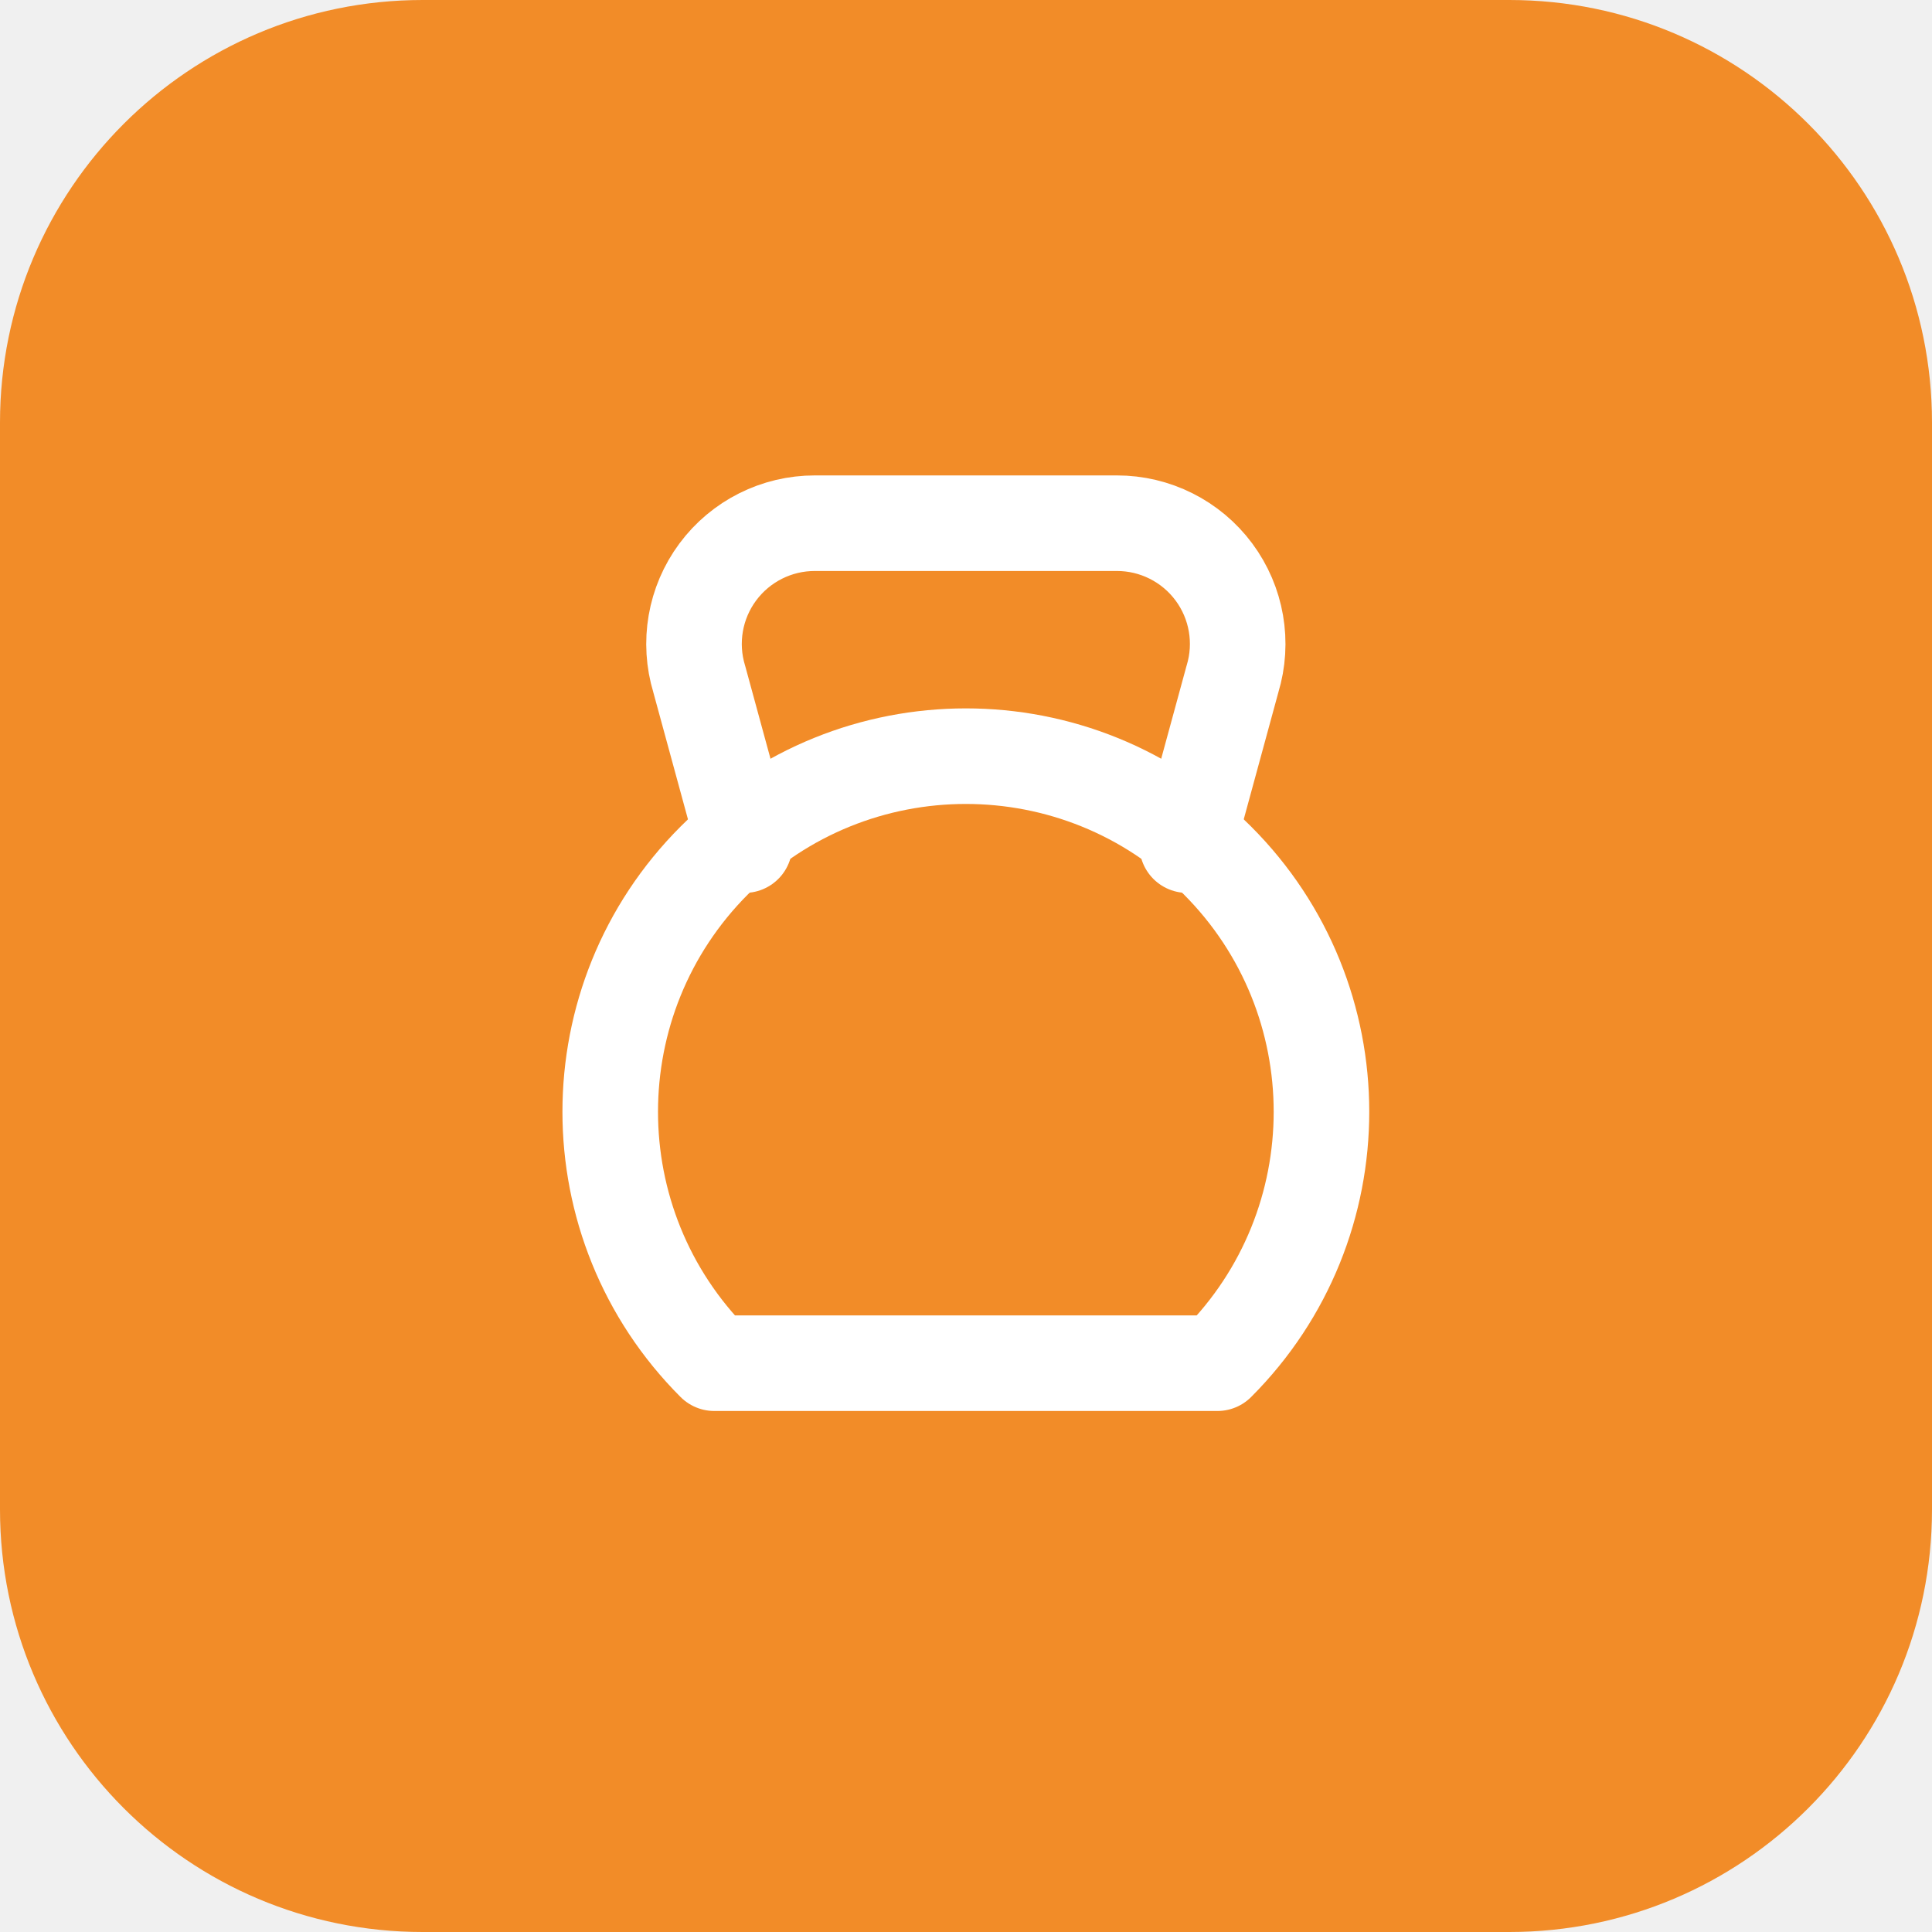
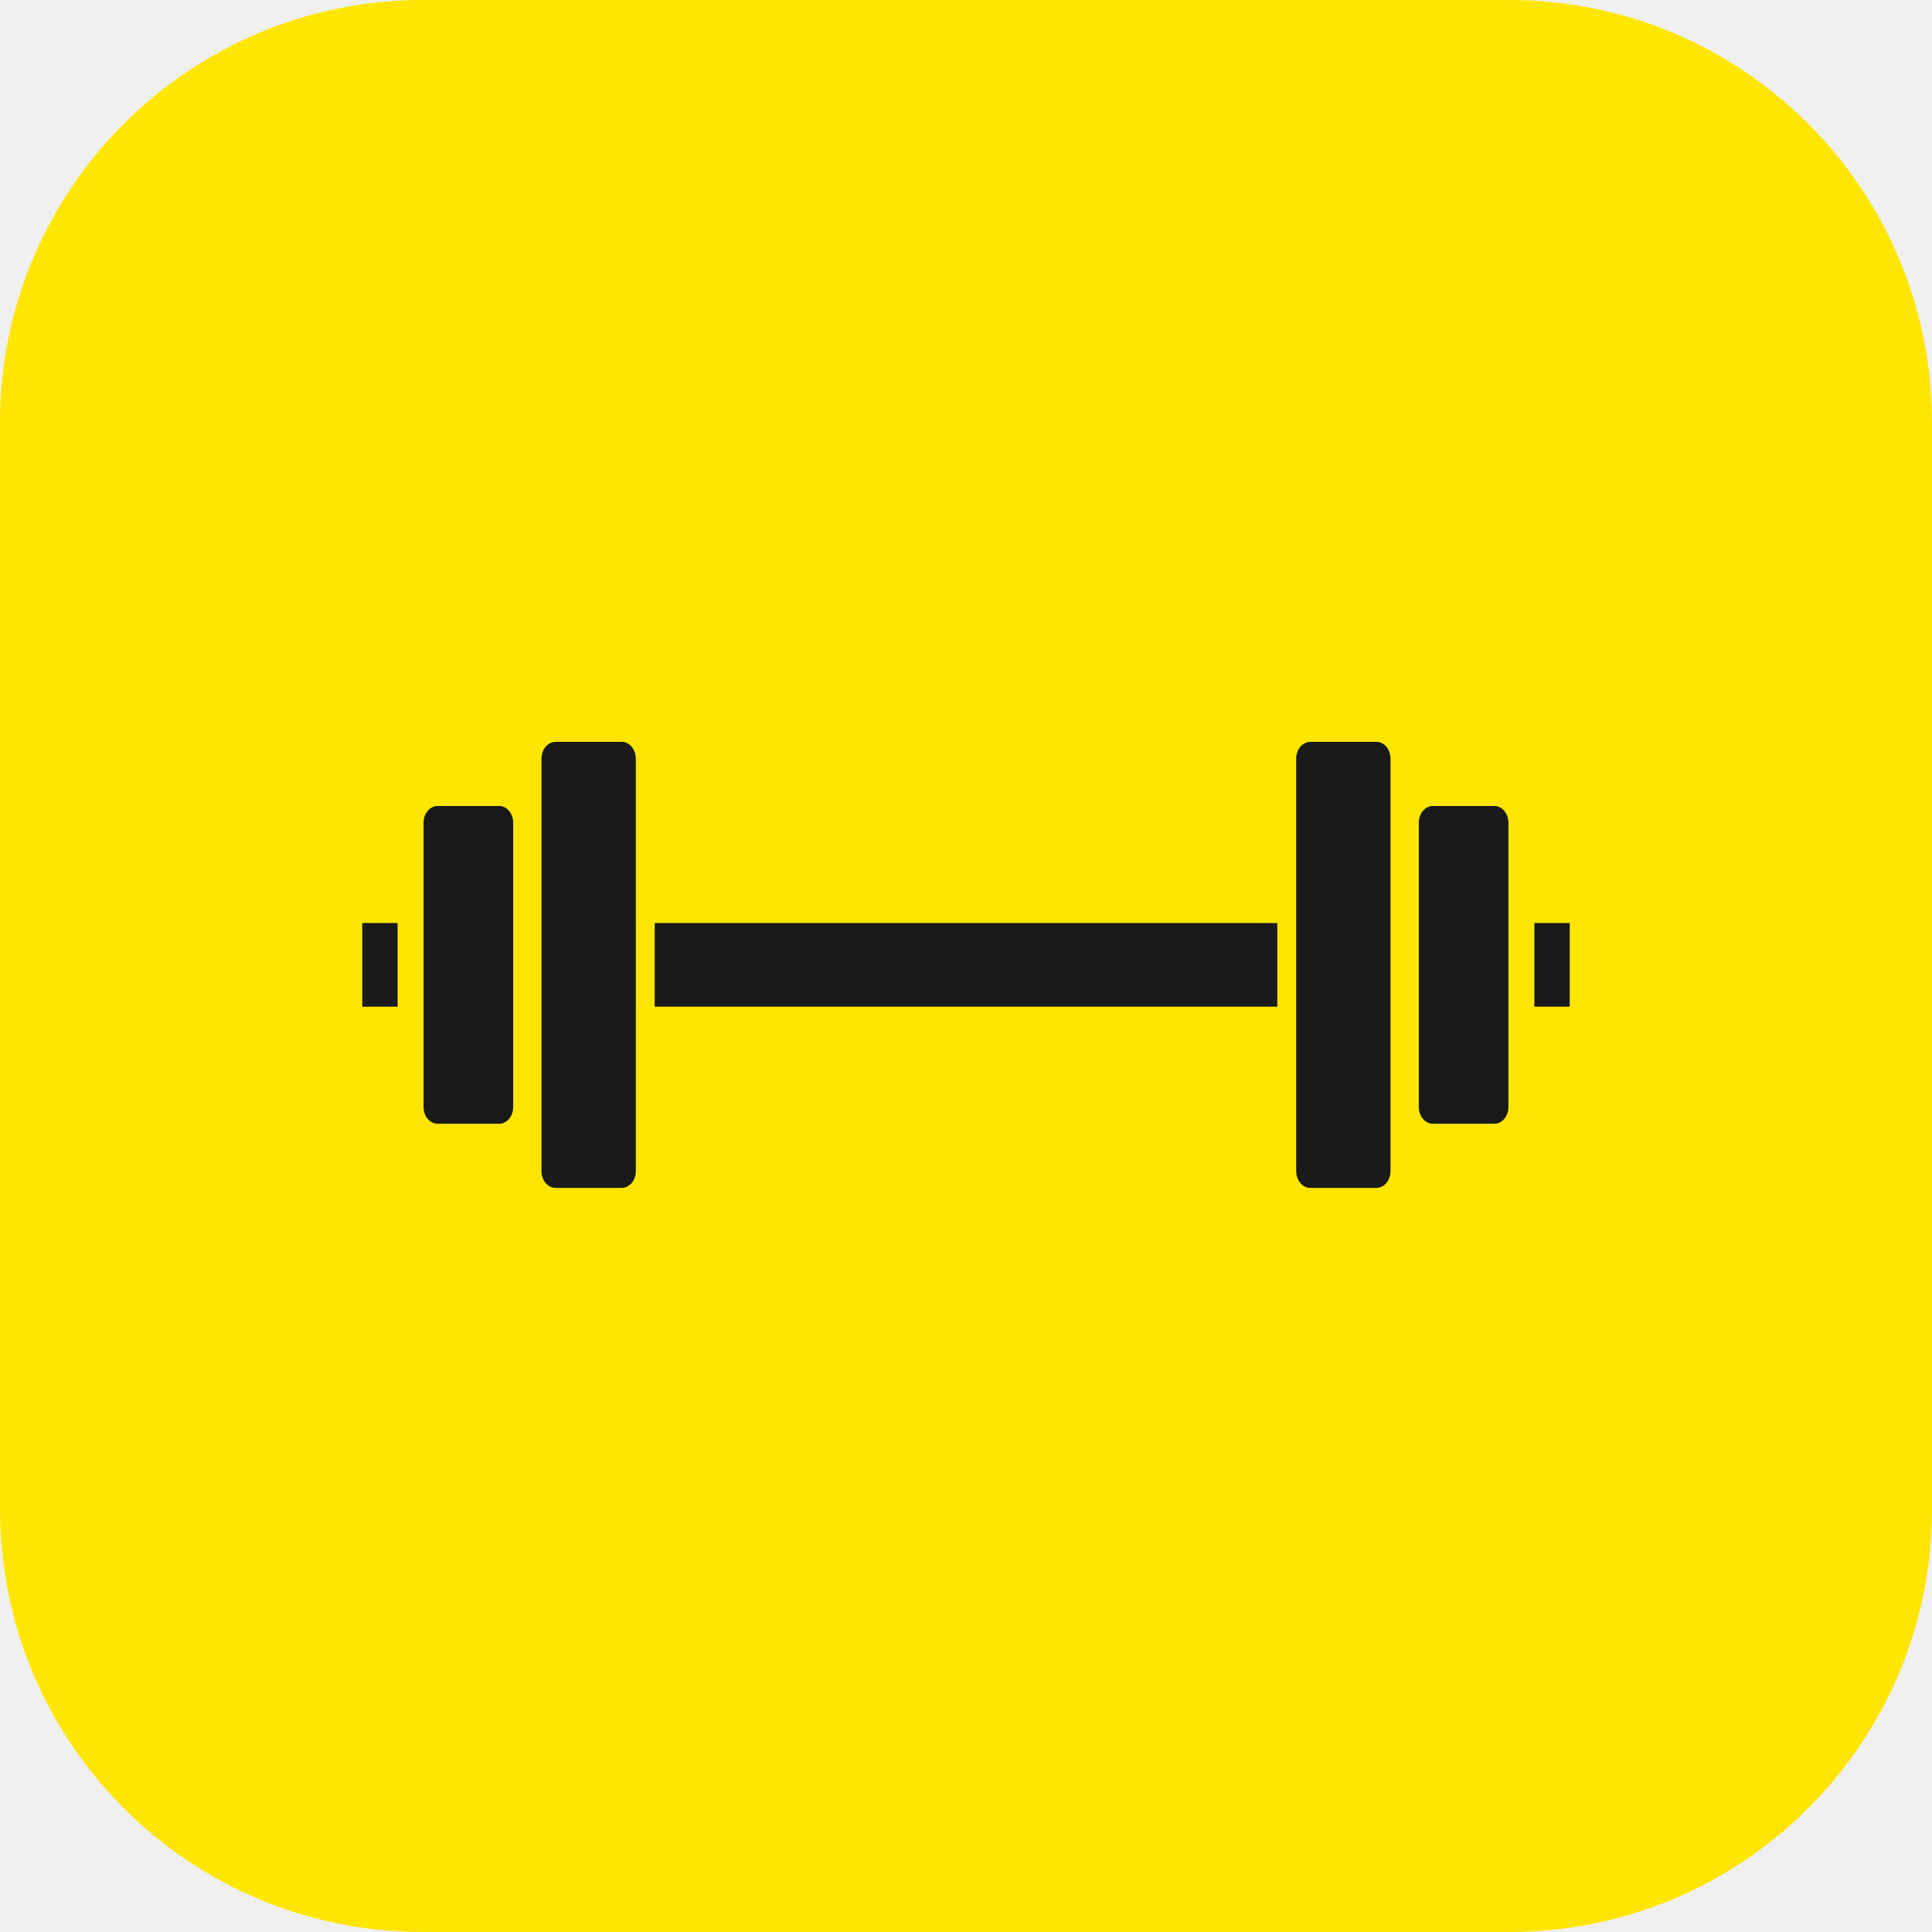
<svg xmlns="http://www.w3.org/2000/svg" viewBox="0 0 512 512">
-   <rect width="512" height="512" rx="112" fill="#f28c28" />
-   <g transform="translate(96 88) scale(13.33)" fill="none" stroke="#fff" stroke-width="1.9" stroke-linecap="round" stroke-linejoin="round">
-     <path d="M7.6 10.2 6.7 6.9A2.4 2.4 0 0 1 9 3.8h6a2.4 2.4 0 0 1 2.3 3.1l-.9 3.3" />
-     <path d="M7 20.5a7.07 7.07 0 1 1 10 0z" />
-   </g>
+   <rect width="512" height="512" rx="112" fill="#ffe600" />
+   <svg x="96" y="170" width="320" height="171.4" viewBox="0 140 512 232" preserveAspectRatio="none">
+     <g fill="#1a1a1a">
+       <rect x="0" y="241" width="15" height="30" />
+       <rect x="26" y="199" width="38" height="114" rx="6" />
+       <rect x="76" y="176" width="40" height="160" rx="6" />
+       <rect x="124" y="241" width="264" height="30" />
+       <rect x="396" y="176" width="40" height="160" rx="6" />
+       <rect x="448" y="199" width="38" height="114" rx="6" />
+       <rect x="497" y="241" width="15" height="30" />
+     </g>
+   </svg>
</svg>
